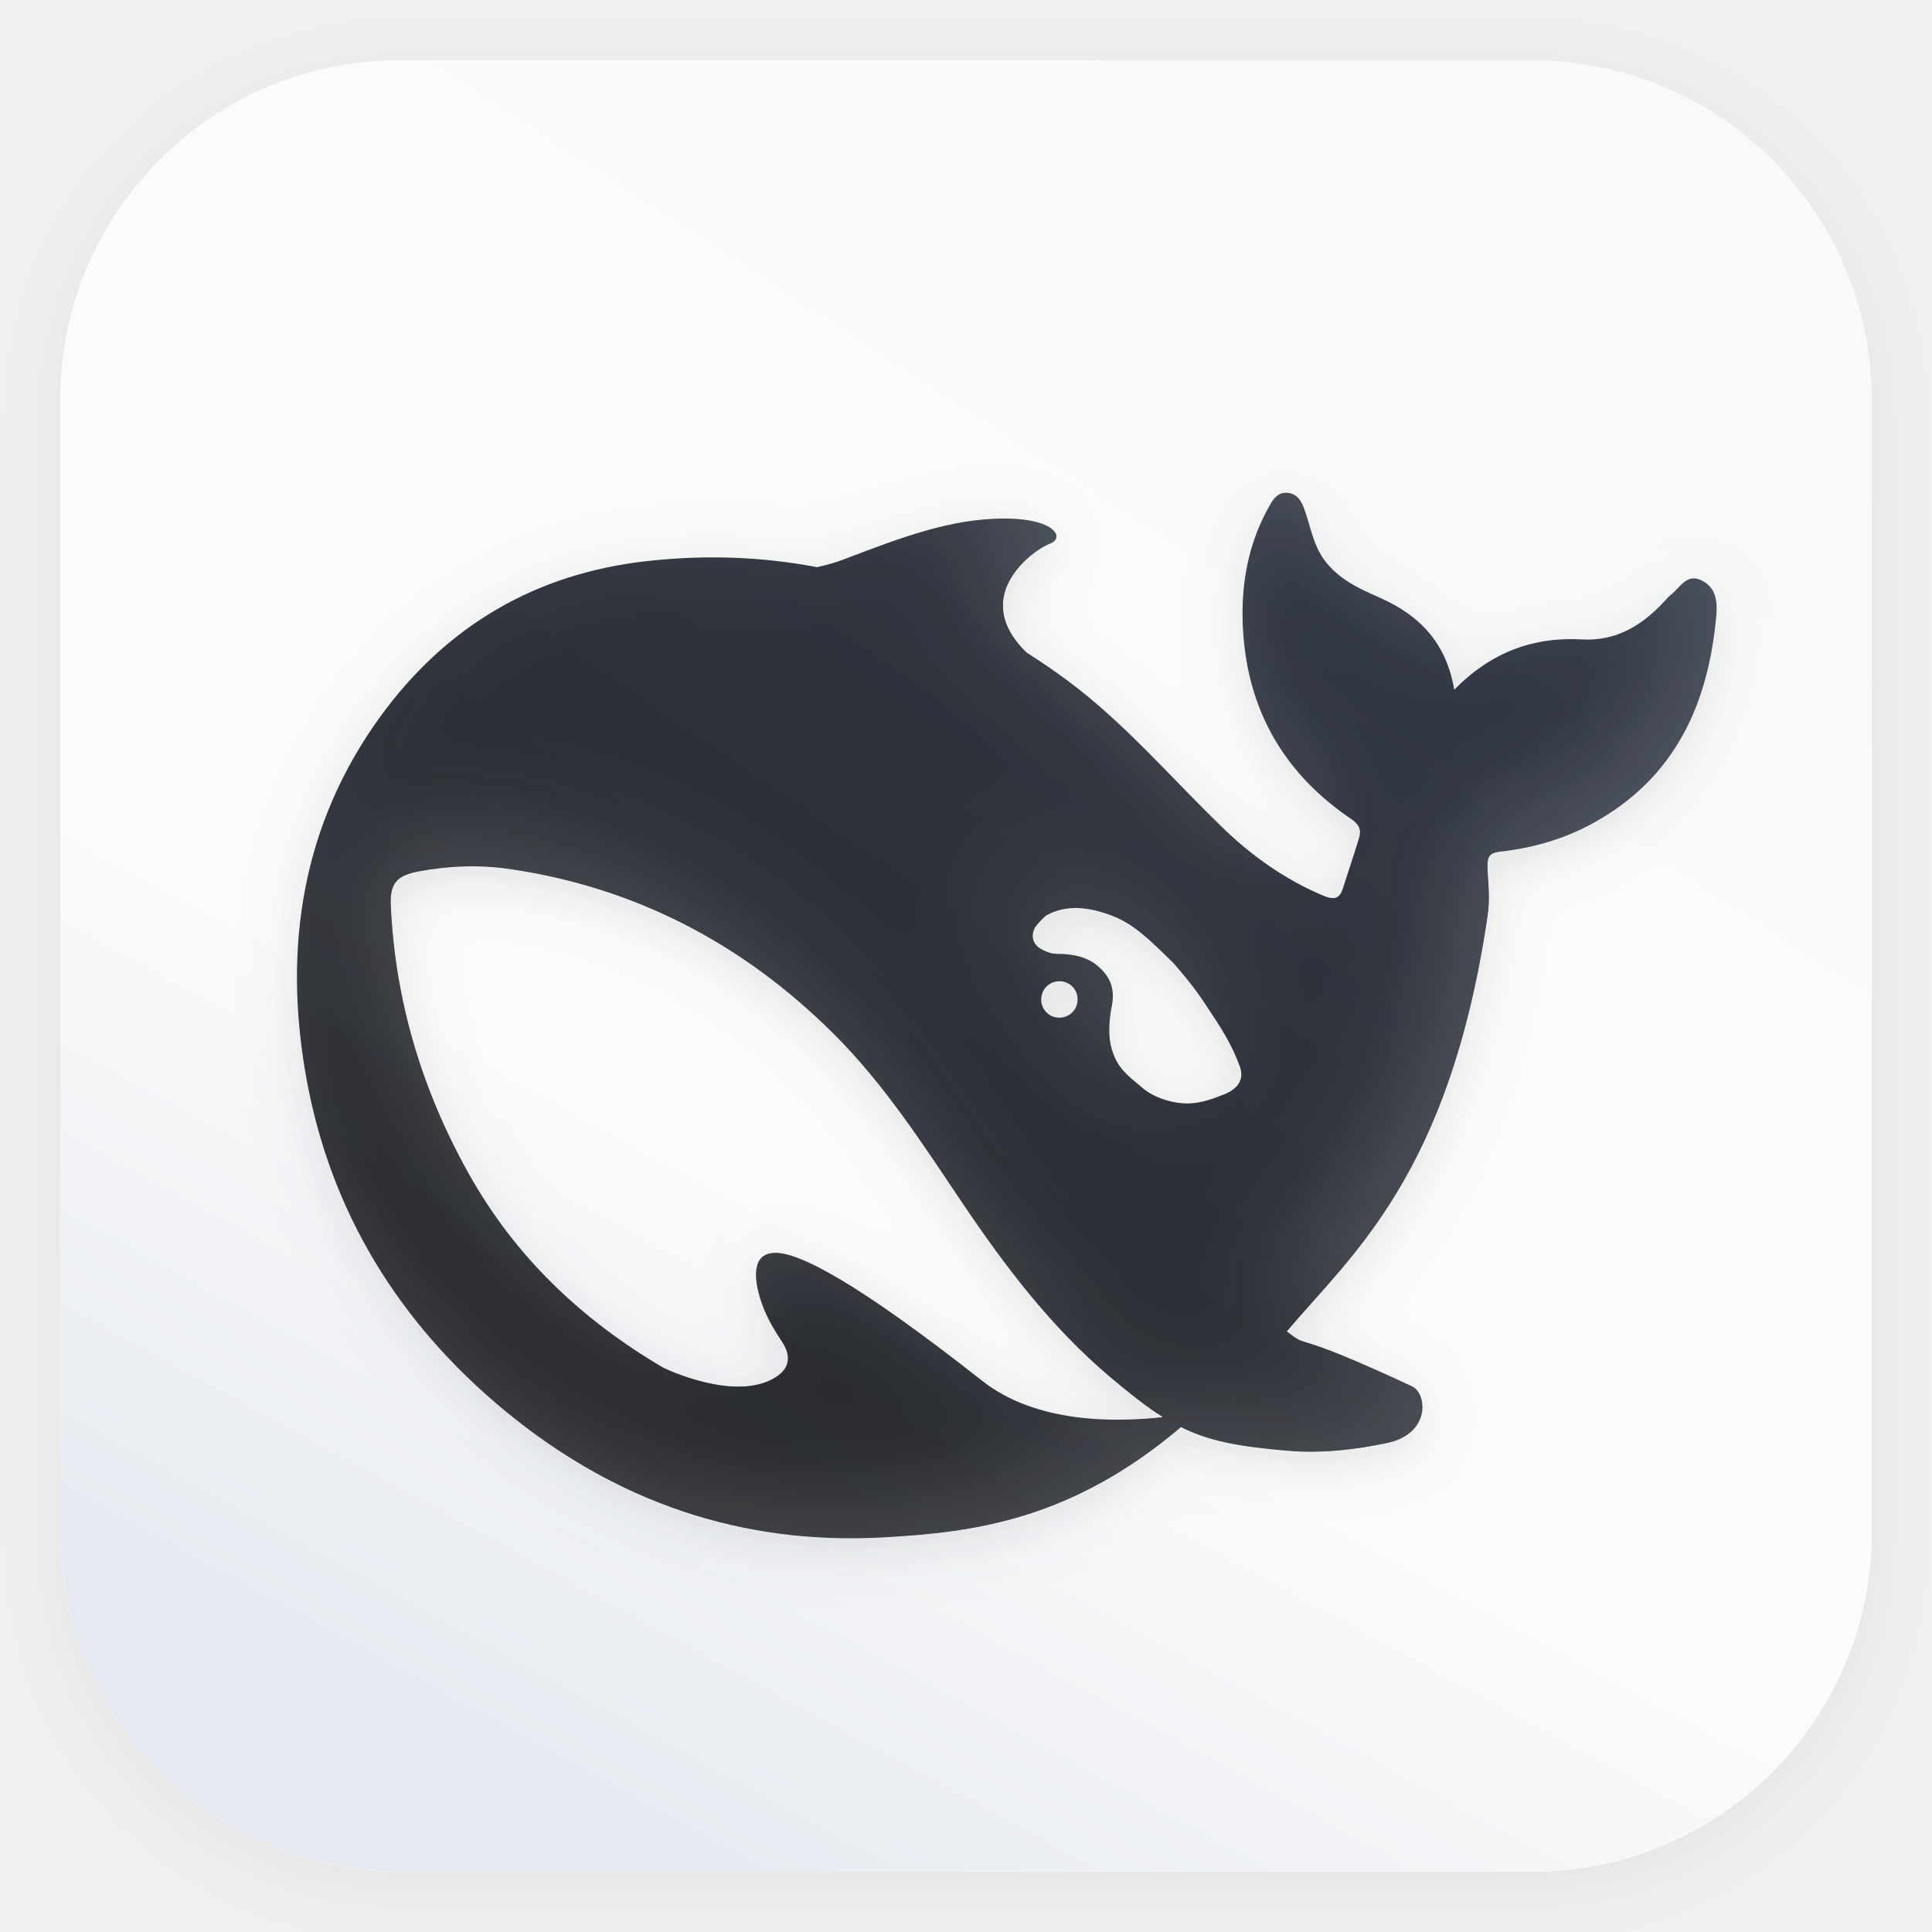
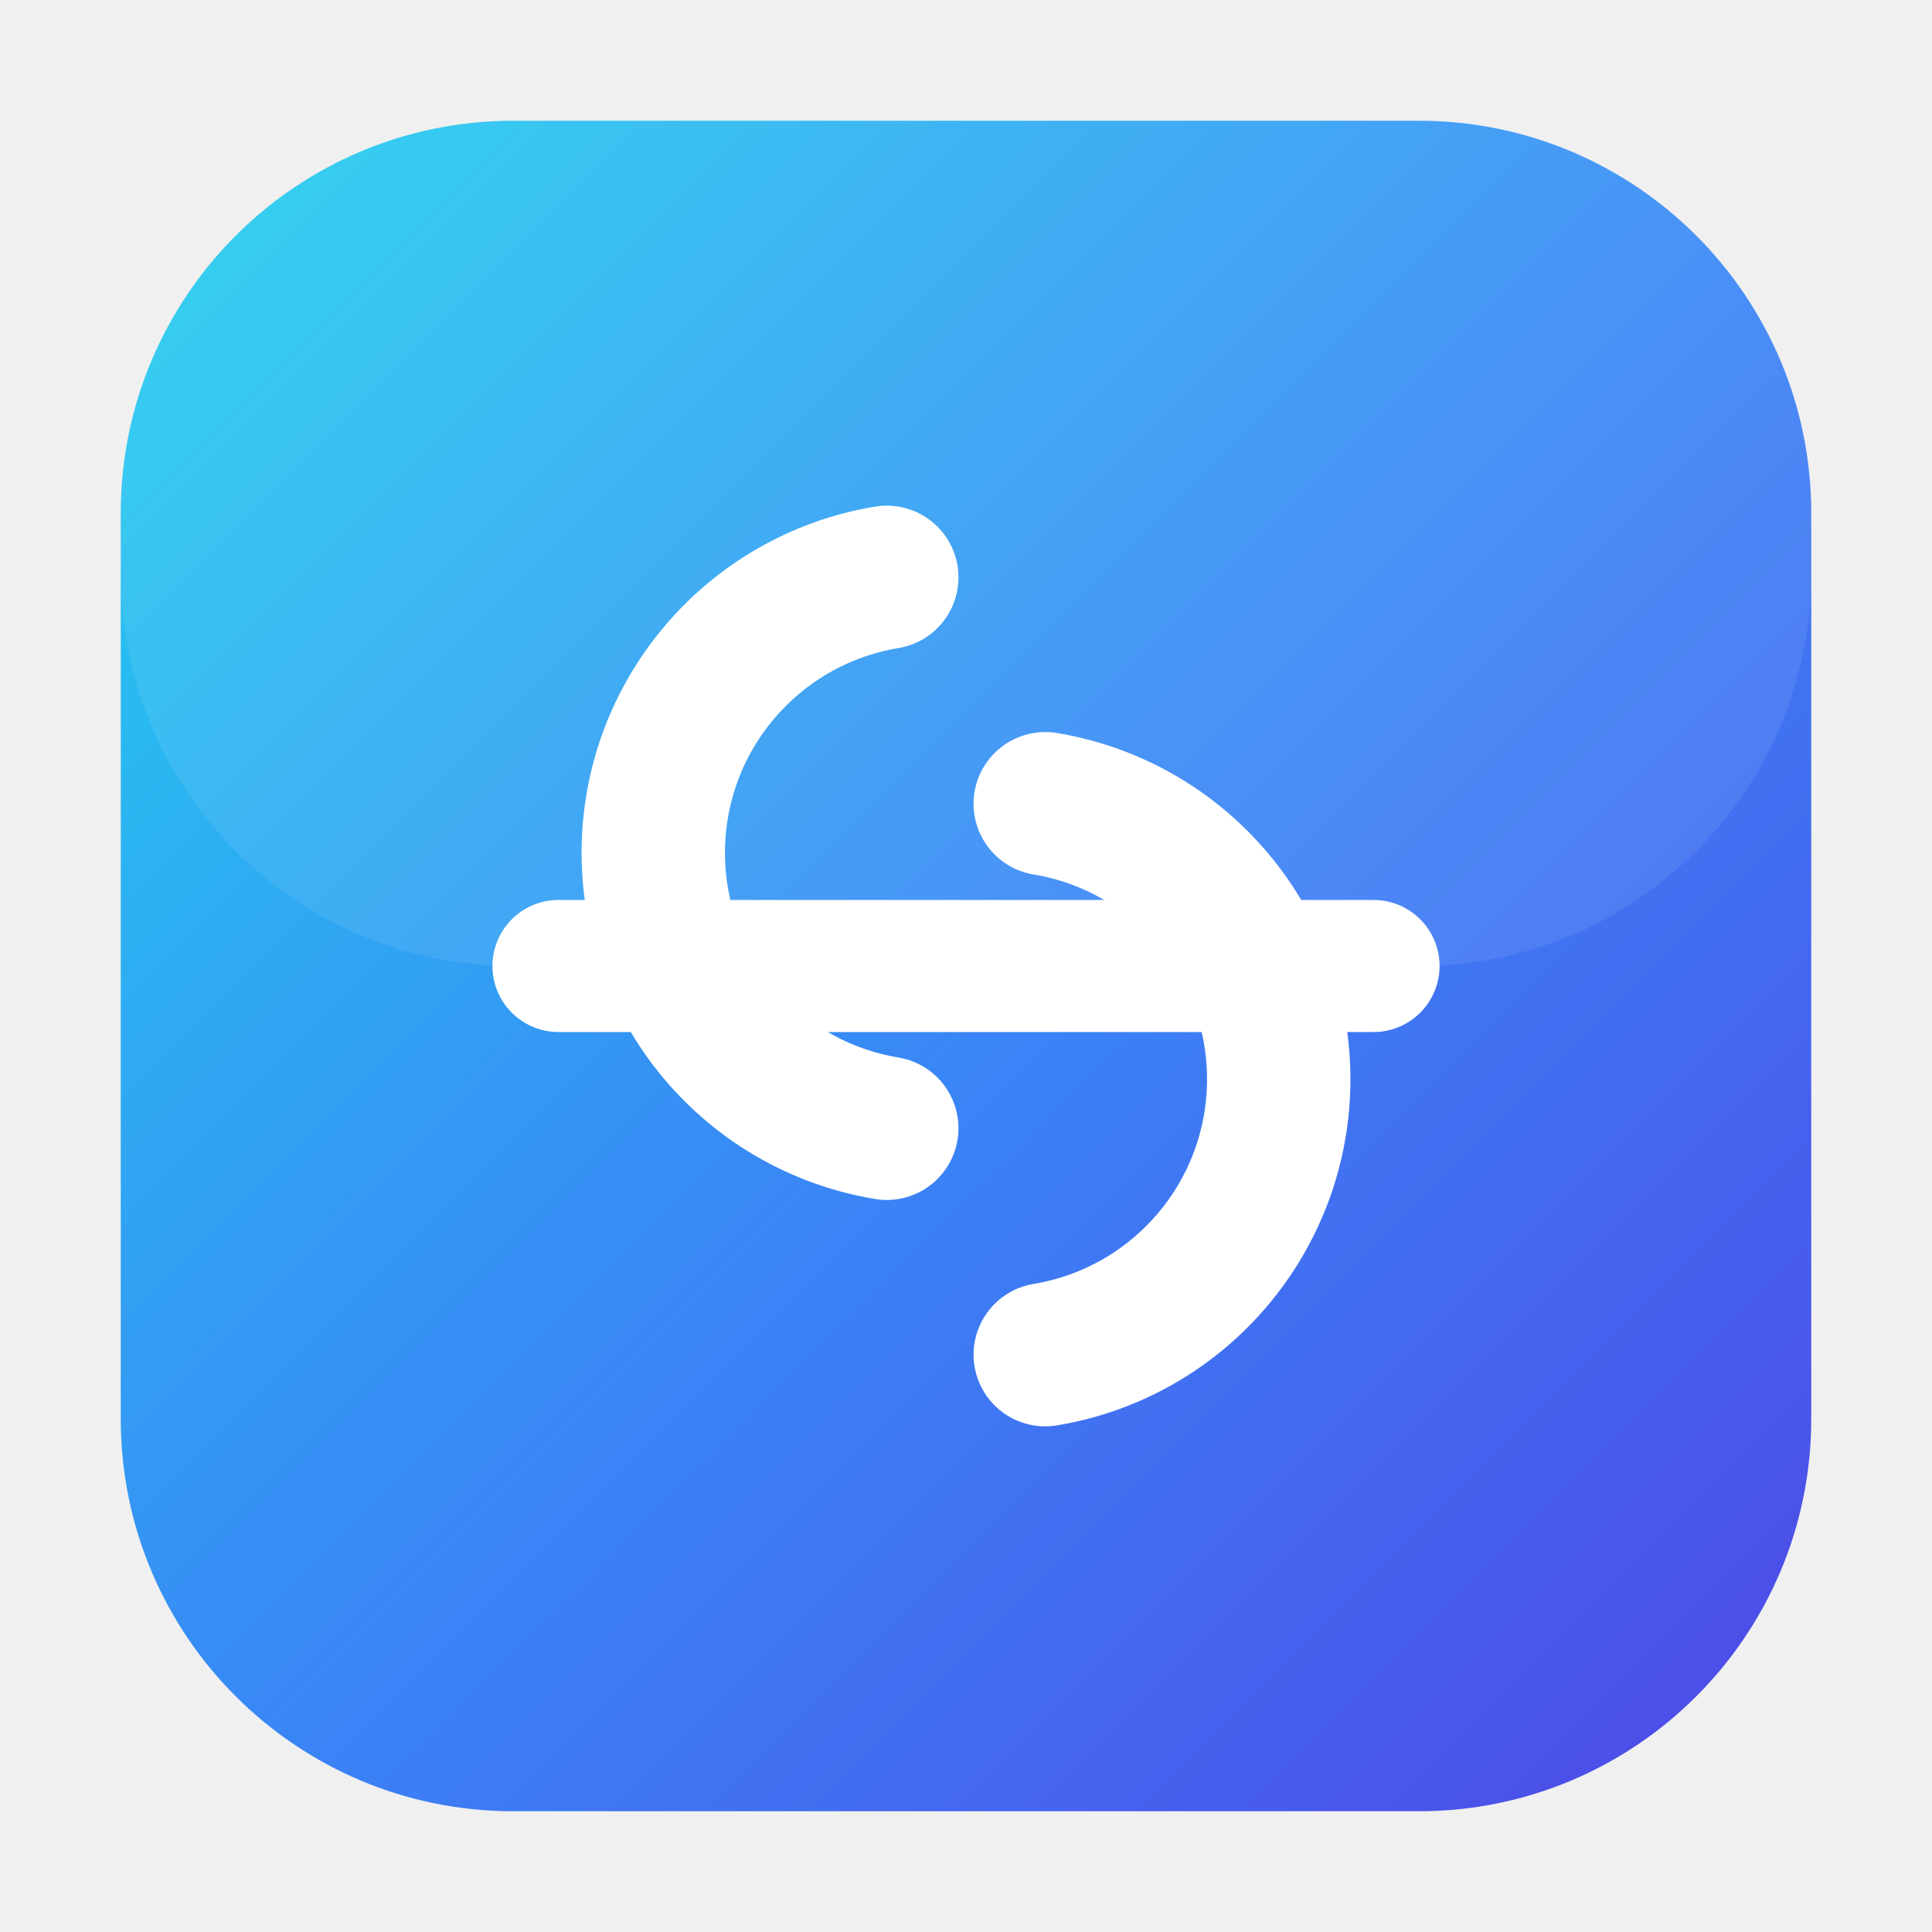
- <svg xmlns="http://www.w3.org/2000/svg" width="1024" height="1024" viewBox="0 0 1024 1024" fill="none">
-   <g transform="translate(32 32) scale(0.9375) translate(-40 -32)">
-     <g filter="url(#filter0_d_1637_371)">
-       <rect rx="192" width="1024" height="1024" transform="translate(40 32)" fill="#FBFBFB" />
-       <rect rx="192" width="1024" height="1024" transform="translate(40 32)" fill="url(#paint0_linear_1637_371)" fill-opacity="0.4" />
-       <rect rx="192" width="1024" height="1024" transform="translate(40 32)" fill="url(#paint1_linear_1637_371)" fill-opacity="0.8" />
-       <g id="tray-glyph" filter="url(#filter1_ddi_1637_371)">
-         <path d="M968.002 326.025C959.5 321.85 955.842 329.804 950.865 333.835C949.162 335.143 947.722 336.834 946.283 338.393C933.859 351.673 919.336 360.407 900.376 359.363C872.649 357.804 848.963 366.525 828.035 387.759C823.586 361.583 808.812 345.951 786.313 335.936C774.536 330.729 762.64 325.51 754.401 314.186C748.645 306.112 747.074 297.127 744.195 288.274C742.36 282.936 740.538 277.465 734.385 276.554C727.718 275.51 725.103 281.112 722.476 285.803C712.006 304.95 707.952 326.039 708.349 347.405C709.26 395.463 729.54 433.742 769.823 460.962C774.404 464.094 775.579 467.212 774.14 471.771C771.394 481.153 768.119 490.257 765.241 499.639C763.406 505.624 760.66 506.933 754.256 504.329C732.154 495.08 713.049 481.417 696.175 464.874C667.524 437.138 641.633 406.536 609.325 382.566C601.733 376.964 594.154 371.758 586.298 366.802C553.33 334.773 590.616 308.464 599.251 305.333C608.282 302.082 602.393 290.877 573.214 291.009C544.048 291.141 517.364 300.906 483.353 313.935C478.389 315.891 473.147 317.318 467.786 318.494C436.917 312.64 404.873 311.332 371.377 315.111C308.332 322.141 257.975 351.964 220.953 402.876C176.471 464.081 166.014 533.624 178.835 606.153C192.302 682.594 231.291 745.887 291.194 795.372C353.328 846.68 424.876 871.813 506.498 866.99C556.076 864.122 611.279 857.489 673.532 804.74C689.23 812.55 705.708 815.681 733.052 818.02C754.111 819.976 774.391 816.976 790.076 813.726C814.674 808.519 812.971 785.726 804.072 781.564C731.995 747.962 747.826 761.638 733.435 750.565C770.06 707.198 825.263 662.139 846.85 516.156C848.553 504.567 847.114 497.273 846.85 487.892C846.718 482.157 848.025 479.95 854.574 479.303C872.623 477.215 890.156 472.273 906.238 463.42C952.938 437.892 971.765 395.965 976.215 345.7C976.875 338.01 976.083 330.069 967.976 326.039L968.002 326.025ZM561.067 778.432C491.222 723.477 457.343 705.374 443.347 706.154C430.263 706.933 432.626 721.918 435.505 731.682C438.515 741.315 442.436 747.962 447.929 756.418C451.718 762.021 454.346 770.345 444.14 776.609C421.641 790.549 382.533 771.918 380.698 771.006C335.174 744.182 297.109 708.757 270.293 660.316C244.389 613.698 229.35 563.685 226.868 510.302C226.208 497.406 230.01 492.847 242.831 490.508C259.704 487.376 277.106 486.729 293.98 489.2C365.264 499.625 425.959 531.523 476.844 582.052C505.878 610.831 527.861 645.213 550.491 678.815C574.561 714.492 600.452 748.49 633.42 776.358C645.066 786.122 654.348 793.548 663.247 799.019C636.431 802.018 591.698 802.666 561.08 778.445L561.067 778.432ZM594.55 562.905C594.55 557.171 599.132 552.625 604.888 552.625C606.195 552.625 607.371 552.876 608.414 553.273C609.853 553.801 611.16 554.581 612.203 555.744C614.038 557.567 615.081 560.17 615.081 562.905C615.081 568.64 610.5 573.185 604.743 573.185C598.987 573.185 594.537 568.627 594.537 562.905H594.55ZM698.539 616.301C691.871 619.037 685.19 621.375 678.787 621.64C668.845 622.155 657.992 618.125 652.103 613.17C642.953 605.479 636.404 601.185 633.658 587.773C632.483 582.039 633.13 573.185 634.186 568.111C636.536 557.171 633.922 550.141 626.212 543.759C619.927 538.553 611.952 537.112 603.185 537.112C599.911 537.112 596.914 535.685 594.682 534.509C591.025 532.686 588.015 528.127 590.893 522.525C591.804 520.701 596.254 516.275 597.297 515.495C609.206 508.716 622.937 510.936 635.625 516.01C647.403 520.833 656.288 529.686 669.109 542.186C682.193 557.289 684.543 561.465 692.003 572.789C697.892 581.642 703.252 590.759 706.909 601.185C709.128 607.699 706.249 613.038 698.539 616.288V616.301Z" fill="url(#paint2_linear_1637_371)" fill-opacity="0.9" />
-       </g>
-     </g>
-   </g>
+ <svg xmlns="http://www.w3.org/2000/svg" viewBox="0 0 1024 1024" width="1024" height="1024" role="img" aria-label="Pisces">
  <defs>
-     <filter id="filter0_d_1637_371" x="-8" y="-16" width="1120" height="1120" filterUnits="userSpaceOnUse" color-interpolation-filters="sRGB">
-       <feFlood flood-opacity="0" result="BackgroundImageFix" />
-       <feColorMatrix in="SourceAlpha" type="matrix" values="0 0 0 0 0 0 0 0 0 0 0 0 0 0 0 0 0 0 127 0" result="hardAlpha" />
-       <feOffset dy="8" />
-       <feGaussianBlur stdDeviation="20" />
-       <feComposite in2="hardAlpha" operator="out" />
-       <feColorMatrix type="matrix" values="0 0 0 0 0 0 0 0 0 0 0 0 0 0 0 0 0 0 0.05 0" />
-       <feBlend mode="normal" in2="BackgroundImageFix" result="effect1_dropShadow_1637_371" />
-       <feBlend mode="normal" in="BackgroundImageFix" in2="effect1_dropShadow_1637_371" result="BackgroundImageFix" />
-       <feBlend mode="normal" in="SourceGraphic" in2="BackgroundImageFix" result="shape" />
-     </filter>
-     <filter id="filter1_ddi_1637_371" x="133.744" y="240.427" width="882.652" height="671.147" filterUnits="userSpaceOnUse" color-interpolation-filters="sRGB">
-       <feFlood flood-opacity="0" result="BackgroundImageFix" />
-       <feColorMatrix in="SourceAlpha" type="matrix" values="0 0 0 0 0 0 0 0 0 0 0 0 0 0 0 0 0 0 127 0" result="hardAlpha" />
-       <feOffset dy="4" />
-       <feGaussianBlur stdDeviation="20" />
-       <feComposite in2="hardAlpha" operator="out" />
-       <feColorMatrix type="matrix" values="0 0 0 0 0.176 0 0 0 0 0.192 0 0 0 0 0.231 0 0 0 0.08 0" />
-       <feBlend mode="normal" in2="BackgroundImageFix" result="effect1_dropShadow_1637_371" />
-       <feColorMatrix in="SourceAlpha" type="matrix" values="0 0 0 0 0 0 0 0 0 0 0 0 0 0 0 0 0 0 127 0" result="hardAlpha" />
-       <feOffset dy="8" />
-       <feGaussianBlur stdDeviation="8" />
-       <feComposite in2="hardAlpha" operator="out" />
-       <feColorMatrix type="matrix" values="0 0 0 0 0.173 0 0 0 0 0.188 0 0 0 0 0.224 0 0 0 0.04 0" />
-       <feBlend mode="normal" in2="effect1_dropShadow_1637_371" result="effect2_dropShadow_1637_371" />
-       <feBlend mode="normal" in="SourceGraphic" in2="BackgroundImageFix" result="shape" />
-       <feColorMatrix in="SourceAlpha" type="matrix" values="0 0 0 0 0 0 0 0 0 0 0 0 0 0 0 0 0 0 127 0" result="hardAlpha" />
-       <feOffset dx="-16" dy="-20" />
-       <feGaussianBlur stdDeviation="30" />
-       <feComposite in2="hardAlpha" operator="arithmetic" k2="-1" k3="1" />
-       <feColorMatrix type="matrix" values="0 0 0 0 1 0 0 0 0 1 0 0 0 0 1 0 0 0 0.15 0" />
-       <feBlend mode="normal" in2="shape" result="effect3_innerShadow_1637_371" />
-       <feBlend mode="normal" in="effect3_innerShadow_1637_371" in2="effect2_dropShadow_1637_371" result="effect3_innerShadow_1637_371" />
-     </filter>
-     <linearGradient id="paint0_linear_1637_371" x1="973.58" y1="1.59609e-05" x2="378.123" y2="917.86" gradientUnits="userSpaceOnUse">
-       <stop offset="0.142" stop-color="#D4DBE9" />
-       <stop offset="0.486" stop-color="#FBFBFB" />
-     </linearGradient>
-     <linearGradient id="paint1_linear_1637_371" x1="603.371" y1="445.063" x2="239.356" y2="1111.41" gradientUnits="userSpaceOnUse">
-       <stop offset="0.363" stop-color="#FBFBFB" />
-       <stop offset="0.83" stop-color="#E1E6EE" />
-     </linearGradient>
-     <linearGradient id="paint2_linear_1637_371" x1="849.855" y1="39.085" x2="331.636" y2="802.645" gradientUnits="userSpaceOnUse">
-       <stop offset="0.086" stop-color="#1C2434" />
-       <stop offset="1" stop-color="#0F1115" />
+     <linearGradient id="pisces-tile" x1="0" y1="0" x2="1" y2="1">
+       <stop offset="0" stop-color="#22D3EE" />
+       <stop offset="0.55" stop-color="#3B82F6" />
+       <stop offset="1" stop-color="#4F46E5" />
    </linearGradient>
  </defs>
+   <rect x="64" y="64" width="896" height="896" rx="208" fill="url(#pisces-tile)" />
+   <rect x="64" y="64" width="896" height="448" rx="208" fill="#FFFFFF" opacity="0.08" />
+   <g id="tray-glyph" fill="none" stroke="#FFFFFF" stroke-linecap="round">
+     <path d="M 296 512 L 728 512" stroke-width="70" />
+     <path d="M 470 306 A 148 148 0 0 0 470 598" stroke-width="76" />
+     <path d="M 554 426 A 148 148 0 0 1 554 718" stroke-width="76" />
+   </g>
</svg>
